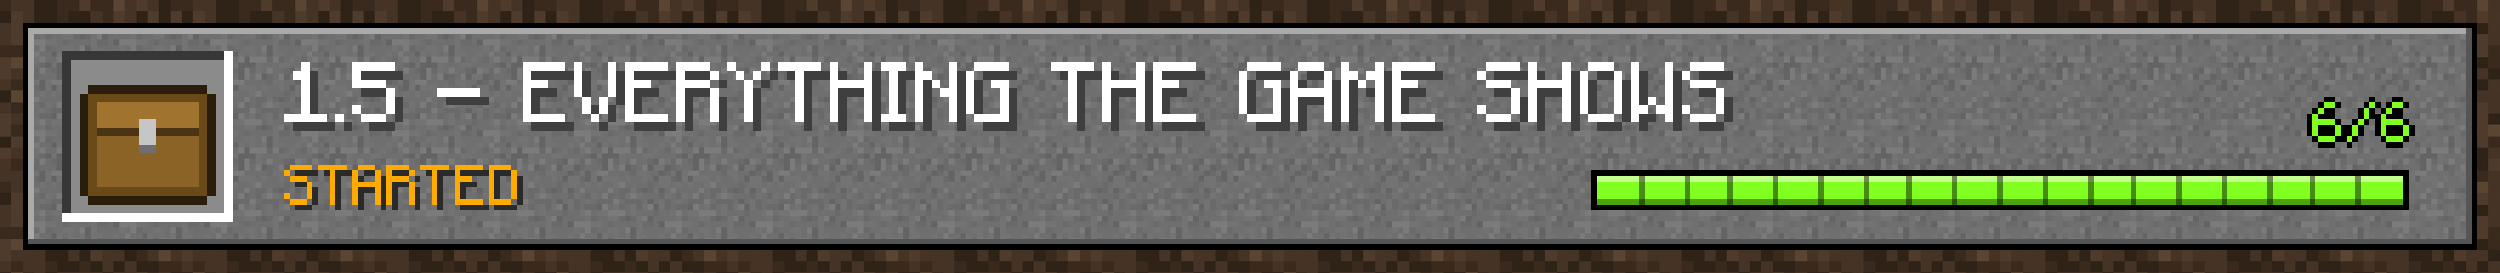
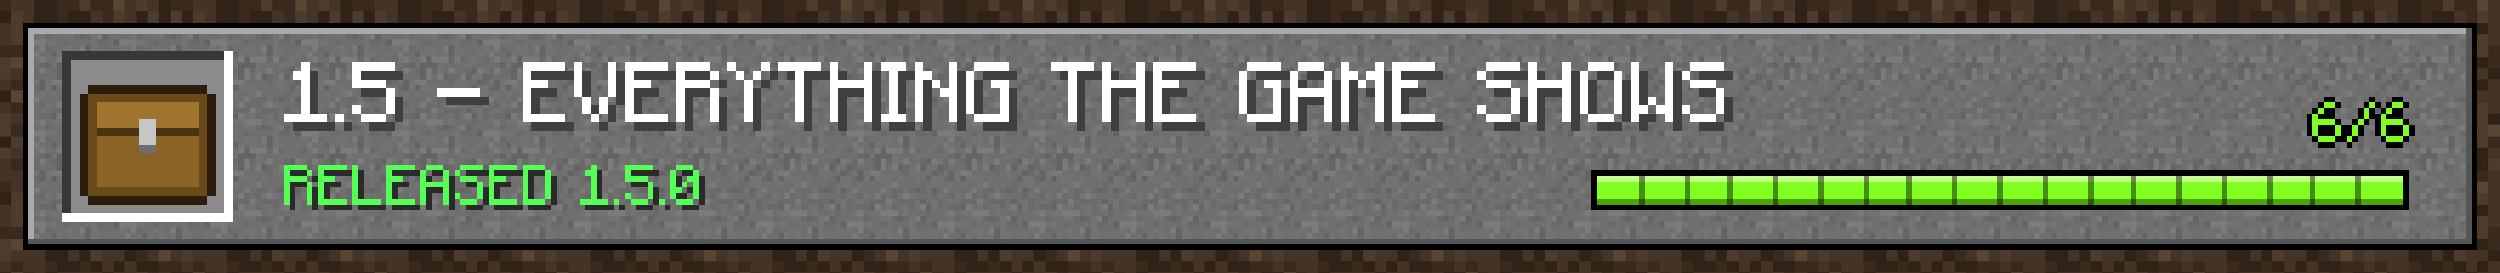
<svg xmlns="http://www.w3.org/2000/svg" width="880" height="96" viewBox="0 0 880 96" shape-rendering="crispEdges" role="img">
  <defs>
    <pattern id="dirt" width="64" height="64" patternUnits="userSpaceOnUse">
      <path fill="#3a2a1d" d="M0 0h4v4h-4zM20 0h8v4h-8zM32 0h8v4h-8zM60 0h4v4h-4zM20 4h4v4h-4zM36 4h4v4h-4zM20 8h12v4h-12zM28 12h4v4h-4zM52 12h4v4h-4zM0 16h8v4h-8zM16 16h4v4h-4zM28 16h8v4h-8zM44 16h4v4h-4zM52 16h4v4h-4zM20 20h4v4h-4zM28 20h8v4h-8zM44 20h8v4h-8zM48 24h4v4h-4zM4 28h4v4h-4zM16 28h4v4h-4zM28 28h4v4h-4zM56 28h8v4h-8zM8 32h4v4h-4zM52 32h4v4h-4zM4 36h4v4h-4zM12 36h8v4h-8zM28 36h4v4h-4zM52 36h4v4h-4zM8 40h8v4h-8zM20 40h4v4h-4zM32 40h8v4h-8zM56 40h8v4h-8zM4 44h4v4h-4zM28 44h8v4h-8zM60 44h4v4h-4zM16 48h4v4h-4zM24 48h8v4h-8zM36 48h4v4h-4zM44 48h4v4h-4zM8 52h4v4h-4zM16 52h4v4h-4zM48 52h4v4h-4zM4 56h4v4h-4zM16 56h4v4h-4zM36 56h4v4h-4zM48 56h12v4h-12zM12 60h20v4h-20zM40 60h4v4h-4z" />
      <path fill="#453325" d="M4 0h8v4h-8zM44 0h4v4h-4zM52 0h4v4h-4zM8 4h4v4h-4zM32 4h4v4h-4zM44 4h4v4h-4zM0 8h4v4h-4zM8 8h4v4h-4zM36 8h4v4h-4zM44 8h20v4h-20zM0 12h4v4h-4zM44 12h4v4h-4zM60 12h4v4h-4zM24 16h4v4h-4zM60 16h4v4h-4zM8 20h4v4h-4zM16 20h4v4h-4zM36 20h4v4h-4zM56 20h4v4h-4zM4 24h12v4h-12zM24 24h4v4h-4zM36 24h8v4h-8zM52 24h4v4h-4zM60 24h4v4h-4zM0 28h4v4h-4zM8 28h8v4h-8zM36 28h4v4h-4zM44 28h4v4h-4zM12 32h4v4h-4zM20 32h16v4h-16zM40 32h8v4h-8zM56 32h4v4h-4zM0 36h4v4h-4zM20 36h4v4h-4zM32 36h8v4h-8zM44 36h4v4h-4zM56 36h4v4h-4zM4 40h4v4h-4zM16 40h4v4h-4zM52 40h4v4h-4zM8 44h16v4h-16zM48 44h4v4h-4zM12 48h4v4h-4zM20 48h4v4h-4zM4 52h4v4h-4zM20 52h4v4h-4zM28 52h8v4h-8zM44 52h4v4h-4zM56 52h4v4h-4zM0 56h4v4h-4zM8 56h4v4h-4zM60 56h4v4h-4zM0 60h8v4h-8zM44 60h16v4h-16z" />
      <path fill="#2f2217" d="M12 0h8v4h-8zM56 0h4v4h-4zM0 4h4v4h-4zM12 4h8v4h-8zM24 4h8v4h-8zM48 4h4v4h-4zM56 4h4v4h-4zM40 8h4v4h-4zM8 12h4v4h-4zM24 12h4v4h-4zM48 12h4v4h-4zM48 16h4v4h-4zM56 16h4v4h-4zM24 20h4v4h-4zM40 20h4v4h-4zM16 24h8v4h-8zM28 24h4v4h-4zM44 24h4v4h-4zM20 28h8v4h-8zM32 28h4v4h-4zM40 28h4v4h-4zM48 28h8v4h-8zM0 32h4v4h-4zM16 32h4v4h-4zM36 32h4v4h-4zM60 32h4v4h-4zM24 36h4v4h-4zM60 36h4v4h-4zM44 40h4v4h-4zM0 48h4v4h-4zM8 48h4v4h-4zM32 48h4v4h-4zM52 48h4v4h-4zM12 52h4v4h-4zM24 52h4v4h-4zM40 52h4v4h-4zM40 56h4v4h-4zM60 60h4v4h-4z" />
      <path fill="#4f3b2b" d="M28 0h4v4h-4zM48 0h4v4h-4zM4 4h4v4h-4zM40 4h4v4h-4zM52 4h4v4h-4zM60 4h4v4h-4zM4 8h4v4h-4zM12 8h8v4h-8zM4 12h4v4h-4zM12 12h8v4h-8zM32 12h4v4h-4zM40 12h4v4h-4zM56 12h4v4h-4zM8 16h4v4h-4zM20 16h4v4h-4zM36 16h8v4h-8zM0 20h4v4h-4zM52 20h4v4h-4zM0 24h4v4h-4zM32 24h4v4h-4zM48 32h4v4h-4zM8 36h4v4h-4zM40 36h4v4h-4zM48 36h4v4h-4zM0 40h4v4h-4zM24 40h8v4h-8zM40 40h4v4h-4zM48 40h4v4h-4zM0 44h4v4h-4zM24 44h4v4h-4zM40 44h4v4h-4zM56 44h4v4h-4zM4 48h4v4h-4zM40 48h4v4h-4zM48 48h4v4h-4zM56 48h8v4h-8zM0 52h4v4h-4zM36 52h4v4h-4zM52 52h4v4h-4zM60 52h4v4h-4zM12 56h4v4h-4zM20 56h16v4h-16zM44 56h4v4h-4zM8 60h4v4h-4zM36 60h4v4h-4z" />
      <path fill="#5a4533" d="M40 0h4v4h-4zM32 8h4v4h-4zM20 12h4v4h-4zM36 12h4v4h-4zM12 16h4v4h-4zM4 20h4v4h-4zM12 20h4v4h-4zM60 20h4v4h-4zM56 24h4v4h-4zM4 32h4v4h-4zM36 44h4v4h-4zM44 44h4v4h-4zM52 44h4v4h-4zM32 60h4v4h-4z" />
    </pattern>
    <pattern id="stone" width="32" height="32" patternUnits="userSpaceOnUse">
      <path fill="#6f6f6f" d="M0 0h4v2h-4zM6 0h2v2h-2zM12 0h2v2h-2zM16 0h2v2h-2zM20 0h4v2h-4zM28 0h4v2h-4zM10 2h2v2h-2zM14 2h8v2h-8zM24 2h2v2h-2zM2 4h6v2h-6zM12 4h2v2h-2zM18 4h2v2h-2zM24 4h2v2h-2zM2 6h2v2h-2zM6 6h2v2h-2zM12 6h2v2h-2zM16 6h2v2h-2zM26 6h2v2h-2zM12 8h2v2h-2zM22 8h2v2h-2zM28 8h2v2h-2zM0 10h6v2h-6zM8 10h4v2h-4zM16 10h2v2h-2zM28 10h2v2h-2zM6 12h8v2h-8zM18 12h4v2h-4zM6 14h2v2h-2zM20 14h2v2h-2zM24 14h8v2h-8zM2 16h8v2h-8zM12 16h2v2h-2zM18 16h4v2h-4zM26 16h2v2h-2zM4 18h4v2h-4zM10 18h2v2h-2zM14 18h4v2h-4zM22 18h2v2h-2zM26 18h2v2h-2zM4 20h2v2h-2zM8 20h2v2h-2zM16 20h4v2h-4zM0 22h2v2h-2zM6 22h8v2h-8zM28 22h4v2h-4zM0 24h4v2h-4zM16 24h2v2h-2zM28 24h2v2h-2zM0 26h2v2h-2zM14 26h6v2h-6zM24 26h2v2h-2zM4 28h4v2h-4zM22 28h8v2h-8zM0 30h2v2h-2zM4 30h2v2h-2zM26 30h2v2h-2zM30 30h2v2h-2z" />
      <path fill="#6a6a6a" d="M4 0h2v2h-2zM0 2h2v2h-2zM4 2h2v2h-2zM26 2h4v2h-4zM8 4h2v2h-2zM14 4h2v2h-2zM22 4h2v2h-2zM26 4h2v2h-2zM0 6h2v2h-2zM10 6h2v2h-2zM18 6h6v2h-6zM28 6h4v2h-4zM0 8h2v2h-2zM10 8h2v2h-2zM14 8h4v2h-4zM26 8h2v2h-2zM6 10h2v2h-2zM16 12h2v2h-2zM26 12h2v2h-2zM30 12h2v2h-2zM2 14h4v2h-4zM22 14h2v2h-2zM16 16h2v2h-2zM2 20h2v2h-2zM10 20h2v2h-2zM30 20h2v2h-2zM14 22h2v2h-2zM4 24h2v2h-2zM12 24h2v2h-2zM18 24h2v2h-2zM24 24h2v2h-2zM12 26h2v2h-2zM30 26h2v2h-2zM10 28h2v2h-2zM30 28h2v2h-2zM12 30h2v2h-2z" />
      <path fill="#737373" d="M8 0h4v2h-4zM14 0h2v2h-2zM18 0h2v2h-2zM24 0h2v2h-2zM6 2h2v2h-2zM30 2h2v2h-2zM0 4h2v2h-2zM10 4h2v2h-2zM16 4h2v2h-2zM28 4h2v2h-2zM8 6h2v2h-2zM14 6h2v2h-2zM2 8h2v2h-2zM8 8h2v2h-2zM24 8h2v2h-2zM30 8h2v2h-2zM12 10h2v2h-2zM18 10h4v2h-4zM30 10h2v2h-2zM0 12h2v2h-2zM14 12h2v2h-2zM22 12h4v2h-4zM0 14h2v2h-2zM16 14h4v2h-4zM0 16h2v2h-2zM10 16h2v2h-2zM22 16h4v2h-4zM0 18h4v2h-4zM8 18h2v2h-2zM20 18h2v2h-2zM24 18h2v2h-2zM28 18h2v2h-2zM6 20h2v2h-2zM12 20h2v2h-2zM2 22h4v2h-4zM18 22h2v2h-2zM26 22h2v2h-2zM10 24h2v2h-2zM26 24h2v2h-2zM6 26h4v2h-4zM0 28h4v2h-4zM12 28h2v2h-2zM16 28h2v2h-2zM2 30h2v2h-2zM8 30h4v2h-4zM16 30h2v2h-2zM20 30h6v2h-6zM28 30h2v2h-2z" />
      <path fill="#7b7b7b" d="M26 0h2v2h-2zM12 2h2v2h-2zM22 2h2v2h-2zM20 4h2v2h-2zM30 4h2v2h-2zM24 6h2v2h-2zM4 8h2v2h-2zM20 8h2v2h-2zM14 10h2v2h-2zM22 10h6v2h-6zM2 12h2v2h-2zM10 14h6v2h-6zM14 16h2v2h-2zM28 16h2v2h-2zM12 18h2v2h-2zM0 20h2v2h-2zM14 20h2v2h-2zM20 20h2v2h-2zM24 20h6v2h-6zM8 24h2v2h-2zM14 24h2v2h-2zM22 24h2v2h-2zM30 24h2v2h-2zM2 26h2v2h-2zM22 26h2v2h-2zM26 26h2v2h-2zM18 28h4v2h-4z" />
      <path fill="#646464" d="M2 2h2v2h-2zM8 2h2v2h-2zM4 6h2v2h-2zM6 8h2v2h-2zM18 8h2v2h-2zM4 12h2v2h-2zM28 12h2v2h-2zM8 14h2v2h-2zM30 16h2v2h-2zM18 18h2v2h-2zM30 18h2v2h-2zM22 20h2v2h-2zM16 22h2v2h-2zM20 22h6v2h-6zM6 24h2v2h-2zM20 24h2v2h-2zM4 26h2v2h-2zM10 26h2v2h-2zM20 26h2v2h-2zM28 26h2v2h-2zM8 28h2v2h-2zM14 28h2v2h-2zM6 30h2v2h-2zM14 30h2v2h-2zM18 30h2v2h-2z" />
    </pattern>
  </defs>
  <rect x="0" y="0" width="880" height="96" fill="url(#dirt)" />
  <rect x="8" y="8" width="864" height="80" fill="#000000" />
  <rect x="10" y="10" width="860" height="76" fill="url(#stone)" />
  <rect x="10" y="10" width="860" height="2" fill="#aaaaaa" />
  <rect x="10" y="10" width="2" height="76" fill="#aaaaaa" />
  <rect x="10" y="84" width="860" height="2" fill="#555555" />
  <rect x="868" y="10" width="2" height="76" fill="#555555" />
  <rect x="22" y="18" width="60" height="60" fill="#8b8b8b" />
  <rect x="22" y="18" width="60" height="3" fill="#373737" />
  <rect x="22" y="18" width="3" height="60" fill="#373737" />
  <rect x="22" y="75" width="60" height="3" fill="#ffffff" />
  <rect x="79" y="18" width="3" height="60" fill="#ffffff" />
  <path fill="#2b1d0b" d="M31 30h42v3h-42zM28 33h3v3h-3zM73 33h3v3h-3zM28 36h3v3h-3zM73 36h3v3h-3zM28 39h3v3h-3zM73 39h3v3h-3zM28 42h3v3h-3zM73 42h3v3h-3zM28 45h3v3h-3zM73 45h3v3h-3zM28 48h3v3h-3zM73 48h3v3h-3zM28 51h3v3h-3zM73 51h3v3h-3zM28 54h3v3h-3zM73 54h3v3h-3zM28 57h3v3h-3zM73 57h3v3h-3zM28 60h3v3h-3zM73 60h3v3h-3zM28 63h3v3h-3zM73 63h3v3h-3zM28 66h3v3h-3zM73 66h3v3h-3zM31 69h42v3h-42z" />
  <path fill="#6b4a1a" d="M31 33h42v3h-42zM31 36h3v3h-3zM70 36h3v3h-3zM31 39h3v3h-3zM70 39h3v3h-3zM31 42h3v3h-3zM70 42h3v3h-3zM31 45h3v3h-3zM70 45h3v3h-3zM31 48h3v3h-3zM70 48h3v3h-3zM31 51h3v3h-3zM70 51h3v3h-3zM31 54h3v3h-3zM70 54h3v3h-3zM31 57h3v3h-3zM70 57h3v3h-3zM31 60h3v3h-3zM70 60h3v3h-3zM31 63h3v3h-3zM70 63h3v3h-3zM31 66h42v3h-42z" />
  <path fill="#a0742f" d="M34 36h36v3h-36zM34 39h36v3h-36zM34 42h15v3h-15zM55 42h15v3h-15z" />
  <path fill="#c6c6c6" d="M49 42h6v3h-6zM49 45h6v3h-6zM49 48h6v3h-6z" />
  <path fill="#4a3413" d="M34 45h15v3h-15zM55 45h15v3h-15z" />
  <path fill="#8b6326" d="M34 48h15v3h-15zM55 48h15v3h-15zM34 51h15v3h-15zM55 51h15v3h-15zM34 54h36v3h-36zM34 57h36v3h-36zM34 60h36v3h-36zM34 63h36v3h-36z" />
  <path fill="#6f6f6f" d="M49 51h6v3h-6z" />
  <path fill="#3f3f3f" d="M109 25h3v3h-3zM106 28h6v3h-6zM109 31h3v3h-3zM109 34h3v3h-3zM109 37h3v3h-3zM109 40h3v3h-3zM103 43h15v3h-15zM121 43h3v3h-3zM127 25h15v3h-15zM127 28h3v3h-3zM127 31h12v3h-12zM139 34h3v3h-3zM139 37h3v3h-3zM127 40h3v3h-3zM139 40h3v3h-3zM130 43h9v3h-9zM157 34h15v3h-15zM187 25h15v3h-15zM187 28h3v3h-3zM187 31h9v3h-9zM187 34h3v3h-3zM187 37h3v3h-3zM187 40h3v3h-3zM187 43h15v3h-15zM205 25h3v3h-3zM217 25h3v3h-3zM205 28h3v3h-3zM217 28h3v3h-3zM205 31h3v3h-3zM217 31h3v3h-3zM205 34h3v3h-3zM217 34h3v3h-3zM208 37h3v3h-3zM214 37h3v3h-3zM208 40h3v3h-3zM214 40h3v3h-3zM211 43h3v3h-3zM223 25h15v3h-15zM223 28h3v3h-3zM223 31h9v3h-9zM223 34h3v3h-3zM223 37h3v3h-3zM223 40h3v3h-3zM223 43h15v3h-15zM241 25h12v3h-12zM241 28h3v3h-3zM253 28h3v3h-3zM241 31h12v3h-12zM241 34h3v3h-3zM253 34h3v3h-3zM241 37h3v3h-3zM253 37h3v3h-3zM241 40h3v3h-3zM253 40h3v3h-3zM241 43h3v3h-3zM253 43h3v3h-3zM259 25h3v3h-3zM271 25h3v3h-3zM262 28h3v3h-3zM268 28h3v3h-3zM265 31h3v3h-3zM265 34h3v3h-3zM265 37h3v3h-3zM265 40h3v3h-3zM265 43h3v3h-3zM277 25h15v3h-15zM283 28h3v3h-3zM283 31h3v3h-3zM283 34h3v3h-3zM283 37h3v3h-3zM283 40h3v3h-3zM283 43h3v3h-3zM295 25h3v3h-3zM307 25h3v3h-3zM295 28h3v3h-3zM307 28h3v3h-3zM295 31h15v3h-15zM295 34h3v3h-3zM307 34h3v3h-3zM295 37h3v3h-3zM307 37h3v3h-3zM295 40h3v3h-3zM307 40h3v3h-3zM295 43h3v3h-3zM307 43h3v3h-3zM313 25h9v3h-9zM316 28h3v3h-3zM316 31h3v3h-3zM316 34h3v3h-3zM316 37h3v3h-3zM316 40h3v3h-3zM313 43h9v3h-9zM325 25h3v3h-3zM337 25h3v3h-3zM325 28h6v3h-6zM337 28h3v3h-3zM325 31h3v3h-3zM331 31h3v3h-3zM337 31h3v3h-3zM325 34h3v3h-3zM334 34h6v3h-6zM325 37h3v3h-3zM337 37h3v3h-3zM325 40h3v3h-3zM337 40h3v3h-3zM325 43h3v3h-3zM337 43h3v3h-3zM346 25h12v3h-12zM343 28h3v3h-3zM343 31h3v3h-3zM352 31h6v3h-6zM343 34h3v3h-3zM355 34h3v3h-3zM343 37h3v3h-3zM355 37h3v3h-3zM343 40h3v3h-3zM355 40h3v3h-3zM346 43h12v3h-12zM373 25h15v3h-15zM379 28h3v3h-3zM379 31h3v3h-3zM379 34h3v3h-3zM379 37h3v3h-3zM379 40h3v3h-3zM379 43h3v3h-3zM391 25h3v3h-3zM403 25h3v3h-3zM391 28h3v3h-3zM403 28h3v3h-3zM391 31h15v3h-15zM391 34h3v3h-3zM403 34h3v3h-3zM391 37h3v3h-3zM403 37h3v3h-3zM391 40h3v3h-3zM403 40h3v3h-3zM391 43h3v3h-3zM403 43h3v3h-3zM409 25h15v3h-15zM409 28h3v3h-3zM409 31h9v3h-9zM409 34h3v3h-3zM409 37h3v3h-3zM409 40h3v3h-3zM409 43h15v3h-15zM442 25h12v3h-12zM439 28h3v3h-3zM439 31h3v3h-3zM448 31h6v3h-6zM439 34h3v3h-3zM451 34h3v3h-3zM439 37h3v3h-3zM451 37h3v3h-3zM439 40h3v3h-3zM451 40h3v3h-3zM442 43h12v3h-12zM460 25h9v3h-9zM457 28h3v3h-3zM469 28h3v3h-3zM457 31h3v3h-3zM469 31h3v3h-3zM457 34h15v3h-15zM457 37h3v3h-3zM469 37h3v3h-3zM457 40h3v3h-3zM469 40h3v3h-3zM457 43h3v3h-3zM469 43h3v3h-3zM475 25h3v3h-3zM487 25h3v3h-3zM475 28h6v3h-6zM484 28h6v3h-6zM475 31h3v3h-3zM481 31h3v3h-3zM487 31h3v3h-3zM475 34h3v3h-3zM487 34h3v3h-3zM475 37h3v3h-3zM487 37h3v3h-3zM475 40h3v3h-3zM487 40h3v3h-3zM475 43h3v3h-3zM487 43h3v3h-3zM493 25h15v3h-15zM493 28h3v3h-3zM493 31h9v3h-9zM493 34h3v3h-3zM493 37h3v3h-3zM493 40h3v3h-3zM493 43h15v3h-15zM526 25h12v3h-12zM523 28h3v3h-3zM526 31h9v3h-9zM535 34h3v3h-3zM535 37h3v3h-3zM523 40h3v3h-3zM535 40h3v3h-3zM526 43h9v3h-9zM541 25h3v3h-3zM553 25h3v3h-3zM541 28h3v3h-3zM553 28h3v3h-3zM541 31h15v3h-15zM541 34h3v3h-3zM553 34h3v3h-3zM541 37h3v3h-3zM553 37h3v3h-3zM541 40h3v3h-3zM553 40h3v3h-3zM541 43h3v3h-3zM553 43h3v3h-3zM562 25h9v3h-9zM559 28h3v3h-3zM571 28h3v3h-3zM559 31h3v3h-3zM571 31h3v3h-3zM559 34h3v3h-3zM571 34h3v3h-3zM559 37h3v3h-3zM571 37h3v3h-3zM559 40h3v3h-3zM571 40h3v3h-3zM562 43h9v3h-9zM577 25h3v3h-3zM589 25h3v3h-3zM577 28h3v3h-3zM589 28h3v3h-3zM577 31h3v3h-3zM589 31h3v3h-3zM577 34h3v3h-3zM589 34h3v3h-3zM577 37h3v3h-3zM583 37h3v3h-3zM589 37h3v3h-3zM577 40h6v3h-6zM586 40h6v3h-6zM577 43h3v3h-3zM589 43h3v3h-3zM598 25h12v3h-12zM595 28h3v3h-3zM598 31h9v3h-9zM607 34h3v3h-3zM607 37h3v3h-3zM595 40h3v3h-3zM607 40h3v3h-3zM598 43h9v3h-9z" />
  <path fill="#ffffff" d="M106 22h3v3h-3zM103 25h6v3h-6zM106 28h3v3h-3zM106 31h3v3h-3zM106 34h3v3h-3zM106 37h3v3h-3zM100 40h15v3h-15zM118 40h3v3h-3zM124 22h15v3h-15zM124 25h3v3h-3zM124 28h12v3h-12zM136 31h3v3h-3zM136 34h3v3h-3zM124 37h3v3h-3zM136 37h3v3h-3zM127 40h9v3h-9zM154 31h15v3h-15zM184 22h15v3h-15zM184 25h3v3h-3zM184 28h9v3h-9zM184 31h3v3h-3zM184 34h3v3h-3zM184 37h3v3h-3zM184 40h15v3h-15zM202 22h3v3h-3zM214 22h3v3h-3zM202 25h3v3h-3zM214 25h3v3h-3zM202 28h3v3h-3zM214 28h3v3h-3zM202 31h3v3h-3zM214 31h3v3h-3zM205 34h3v3h-3zM211 34h3v3h-3zM205 37h3v3h-3zM211 37h3v3h-3zM208 40h3v3h-3zM220 22h15v3h-15zM220 25h3v3h-3zM220 28h9v3h-9zM220 31h3v3h-3zM220 34h3v3h-3zM220 37h3v3h-3zM220 40h15v3h-15zM238 22h12v3h-12zM238 25h3v3h-3zM250 25h3v3h-3zM238 28h12v3h-12zM238 31h3v3h-3zM250 31h3v3h-3zM238 34h3v3h-3zM250 34h3v3h-3zM238 37h3v3h-3zM250 37h3v3h-3zM238 40h3v3h-3zM250 40h3v3h-3zM256 22h3v3h-3zM268 22h3v3h-3zM259 25h3v3h-3zM265 25h3v3h-3zM262 28h3v3h-3zM262 31h3v3h-3zM262 34h3v3h-3zM262 37h3v3h-3zM262 40h3v3h-3zM274 22h15v3h-15zM280 25h3v3h-3zM280 28h3v3h-3zM280 31h3v3h-3zM280 34h3v3h-3zM280 37h3v3h-3zM280 40h3v3h-3zM292 22h3v3h-3zM304 22h3v3h-3zM292 25h3v3h-3zM304 25h3v3h-3zM292 28h15v3h-15zM292 31h3v3h-3zM304 31h3v3h-3zM292 34h3v3h-3zM304 34h3v3h-3zM292 37h3v3h-3zM304 37h3v3h-3zM292 40h3v3h-3zM304 40h3v3h-3zM310 22h9v3h-9zM313 25h3v3h-3zM313 28h3v3h-3zM313 31h3v3h-3zM313 34h3v3h-3zM313 37h3v3h-3zM310 40h9v3h-9zM322 22h3v3h-3zM334 22h3v3h-3zM322 25h6v3h-6zM334 25h3v3h-3zM322 28h3v3h-3zM328 28h3v3h-3zM334 28h3v3h-3zM322 31h3v3h-3zM331 31h6v3h-6zM322 34h3v3h-3zM334 34h3v3h-3zM322 37h3v3h-3zM334 37h3v3h-3zM322 40h3v3h-3zM334 40h3v3h-3zM343 22h12v3h-12zM340 25h3v3h-3zM340 28h3v3h-3zM349 28h6v3h-6zM340 31h3v3h-3zM352 31h3v3h-3zM340 34h3v3h-3zM352 34h3v3h-3zM340 37h3v3h-3zM352 37h3v3h-3zM343 40h12v3h-12zM370 22h15v3h-15zM376 25h3v3h-3zM376 28h3v3h-3zM376 31h3v3h-3zM376 34h3v3h-3zM376 37h3v3h-3zM376 40h3v3h-3zM388 22h3v3h-3zM400 22h3v3h-3zM388 25h3v3h-3zM400 25h3v3h-3zM388 28h15v3h-15zM388 31h3v3h-3zM400 31h3v3h-3zM388 34h3v3h-3zM400 34h3v3h-3zM388 37h3v3h-3zM400 37h3v3h-3zM388 40h3v3h-3zM400 40h3v3h-3zM406 22h15v3h-15zM406 25h3v3h-3zM406 28h9v3h-9zM406 31h3v3h-3zM406 34h3v3h-3zM406 37h3v3h-3zM406 40h15v3h-15zM439 22h12v3h-12zM436 25h3v3h-3zM436 28h3v3h-3zM445 28h6v3h-6zM436 31h3v3h-3zM448 31h3v3h-3zM436 34h3v3h-3zM448 34h3v3h-3zM436 37h3v3h-3zM448 37h3v3h-3zM439 40h12v3h-12zM457 22h9v3h-9zM454 25h3v3h-3zM466 25h3v3h-3zM454 28h3v3h-3zM466 28h3v3h-3zM454 31h15v3h-15zM454 34h3v3h-3zM466 34h3v3h-3zM454 37h3v3h-3zM466 37h3v3h-3zM454 40h3v3h-3zM466 40h3v3h-3zM472 22h3v3h-3zM484 22h3v3h-3zM472 25h6v3h-6zM481 25h6v3h-6zM472 28h3v3h-3zM478 28h3v3h-3zM484 28h3v3h-3zM472 31h3v3h-3zM484 31h3v3h-3zM472 34h3v3h-3zM484 34h3v3h-3zM472 37h3v3h-3zM484 37h3v3h-3zM472 40h3v3h-3zM484 40h3v3h-3zM490 22h15v3h-15zM490 25h3v3h-3zM490 28h9v3h-9zM490 31h3v3h-3zM490 34h3v3h-3zM490 37h3v3h-3zM490 40h15v3h-15zM523 22h12v3h-12zM520 25h3v3h-3zM523 28h9v3h-9zM532 31h3v3h-3zM532 34h3v3h-3zM520 37h3v3h-3zM532 37h3v3h-3zM523 40h9v3h-9zM538 22h3v3h-3zM550 22h3v3h-3zM538 25h3v3h-3zM550 25h3v3h-3zM538 28h15v3h-15zM538 31h3v3h-3zM550 31h3v3h-3zM538 34h3v3h-3zM550 34h3v3h-3zM538 37h3v3h-3zM550 37h3v3h-3zM538 40h3v3h-3zM550 40h3v3h-3zM559 22h9v3h-9zM556 25h3v3h-3zM568 25h3v3h-3zM556 28h3v3h-3zM568 28h3v3h-3zM556 31h3v3h-3zM568 31h3v3h-3zM556 34h3v3h-3zM568 34h3v3h-3zM556 37h3v3h-3zM568 37h3v3h-3zM559 40h9v3h-9zM574 22h3v3h-3zM586 22h3v3h-3zM574 25h3v3h-3zM586 25h3v3h-3zM574 28h3v3h-3zM586 28h3v3h-3zM574 31h3v3h-3zM586 31h3v3h-3zM574 34h3v3h-3zM580 34h3v3h-3zM586 34h3v3h-3zM574 37h6v3h-6zM583 37h6v3h-6zM574 40h3v3h-3zM586 40h3v3h-3zM595 22h12v3h-12zM592 25h3v3h-3zM595 28h9v3h-9zM604 31h3v3h-3zM604 34h3v3h-3zM592 37h3v3h-3zM604 37h3v3h-3zM595 40h9v3h-9z" />
-   <path fill="#2a2a2a" d="M104 60h8v2h-8zM102 62h2v2h-2zM104 64h6v2h-6zM110 66h2v2h-2zM110 68h2v2h-2zM102 70h2v2h-2zM110 70h2v2h-2zM104 72h6v2h-6zM114 60h10v2h-10zM118 62h2v2h-2zM118 64h2v2h-2zM118 66h2v2h-2zM118 68h2v2h-2zM118 70h2v2h-2zM118 72h2v2h-2zM128 60h6v2h-6zM126 62h2v2h-2zM134 62h2v2h-2zM126 64h2v2h-2zM134 64h2v2h-2zM126 66h10v2h-10zM126 68h2v2h-2zM134 68h2v2h-2zM126 70h2v2h-2zM134 70h2v2h-2zM126 72h2v2h-2zM134 72h2v2h-2zM138 60h8v2h-8zM138 62h2v2h-2zM146 62h2v2h-2zM138 64h8v2h-8zM138 66h2v2h-2zM146 66h2v2h-2zM138 68h2v2h-2zM146 68h2v2h-2zM138 70h2v2h-2zM146 70h2v2h-2zM138 72h2v2h-2zM146 72h2v2h-2zM150 60h10v2h-10zM154 62h2v2h-2zM154 64h2v2h-2zM154 66h2v2h-2zM154 68h2v2h-2zM154 70h2v2h-2zM154 72h2v2h-2zM162 60h10v2h-10zM162 62h2v2h-2zM162 64h6v2h-6zM162 66h2v2h-2zM162 68h2v2h-2zM162 70h2v2h-2zM162 72h10v2h-10zM174 60h8v2h-8zM174 62h2v2h-2zM182 62h2v2h-2zM174 64h2v2h-2zM182 64h2v2h-2zM174 66h2v2h-2zM182 66h2v2h-2zM174 68h2v2h-2zM182 68h2v2h-2zM174 70h2v2h-2zM182 70h2v2h-2zM174 72h8v2h-8z" />
-   <path fill="#ffaa00" d="M102 58h8v2h-8zM100 60h2v2h-2zM102 62h6v2h-6zM108 64h2v2h-2zM108 66h2v2h-2zM100 68h2v2h-2zM108 68h2v2h-2zM102 70h6v2h-6zM112 58h10v2h-10zM116 60h2v2h-2zM116 62h2v2h-2zM116 64h2v2h-2zM116 66h2v2h-2zM116 68h2v2h-2zM116 70h2v2h-2zM126 58h6v2h-6zM124 60h2v2h-2zM132 60h2v2h-2zM124 62h2v2h-2zM132 62h2v2h-2zM124 64h10v2h-10zM124 66h2v2h-2zM132 66h2v2h-2zM124 68h2v2h-2zM132 68h2v2h-2zM124 70h2v2h-2zM132 70h2v2h-2zM136 58h8v2h-8zM136 60h2v2h-2zM144 60h2v2h-2zM136 62h8v2h-8zM136 64h2v2h-2zM144 64h2v2h-2zM136 66h2v2h-2zM144 66h2v2h-2zM136 68h2v2h-2zM144 68h2v2h-2zM136 70h2v2h-2zM144 70h2v2h-2zM148 58h10v2h-10zM152 60h2v2h-2zM152 62h2v2h-2zM152 64h2v2h-2zM152 66h2v2h-2zM152 68h2v2h-2zM152 70h2v2h-2zM160 58h10v2h-10zM160 60h2v2h-2zM160 62h6v2h-6zM160 64h2v2h-2zM160 66h2v2h-2zM160 68h2v2h-2zM160 70h10v2h-10zM172 58h8v2h-8zM172 60h2v2h-2zM180 60h2v2h-2zM172 62h2v2h-2zM180 62h2v2h-2zM172 64h2v2h-2zM180 64h2v2h-2zM172 66h2v2h-2zM180 66h2v2h-2zM172 68h2v2h-2zM180 68h2v2h-2zM172 70h8v2h-8z" />
+   <path fill="#2a2a2a" d="M102 60h8v2h-8zM102 62h2v2h-2zM110 62h2v2h-2zM102 64h8v2h-8zM102 66h2v2h-2zM110 66h2v2h-2zM102 68h2v2h-2zM110 68h2v2h-2zM102 70h2v2h-2zM110 70h2v2h-2zM102 72h2v2h-2zM110 72h2v2h-2zM114 60h10v2h-10zM114 62h2v2h-2zM114 64h6v2h-6zM114 66h2v2h-2zM114 68h2v2h-2zM114 70h2v2h-2zM114 72h10v2h-10zM126 60h2v2h-2zM126 62h2v2h-2zM126 64h2v2h-2zM126 66h2v2h-2zM126 68h2v2h-2zM126 70h2v2h-2zM126 72h10v2h-10zM138 60h10v2h-10zM138 62h2v2h-2zM138 64h6v2h-6zM138 66h2v2h-2zM138 68h2v2h-2zM138 70h2v2h-2zM138 72h10v2h-10zM152 60h6v2h-6zM150 62h2v2h-2zM158 62h2v2h-2zM150 64h2v2h-2zM158 64h2v2h-2zM150 66h10v2h-10zM150 68h2v2h-2zM158 68h2v2h-2zM150 70h2v2h-2zM158 70h2v2h-2zM150 72h2v2h-2zM158 72h2v2h-2zM164 60h8v2h-8zM162 62h2v2h-2zM164 64h6v2h-6zM170 66h2v2h-2zM170 68h2v2h-2zM162 70h2v2h-2zM170 70h2v2h-2zM164 72h6v2h-6zM174 60h10v2h-10zM174 62h2v2h-2zM174 64h6v2h-6zM174 66h2v2h-2zM174 68h2v2h-2zM174 70h2v2h-2zM174 72h10v2h-10zM186 60h8v2h-8zM186 62h2v2h-2zM194 62h2v2h-2zM186 64h2v2h-2zM194 64h2v2h-2zM186 66h2v2h-2zM194 66h2v2h-2zM186 68h2v2h-2zM194 68h2v2h-2zM186 70h2v2h-2zM194 70h2v2h-2zM186 72h8v2h-8zM210 60h2v2h-2zM208 62h4v2h-4zM210 64h2v2h-2zM210 66h2v2h-2zM210 68h2v2h-2zM210 70h2v2h-2zM206 72h10v2h-10zM218 72h2v2h-2zM222 60h10v2h-10zM222 62h2v2h-2zM222 64h8v2h-8zM230 66h2v2h-2zM230 68h2v2h-2zM222 70h2v2h-2zM230 70h2v2h-2zM224 72h6v2h-6zM234 72h2v2h-2zM240 60h6v2h-6zM238 62h2v2h-2zM246 62h2v2h-2zM238 64h2v2h-2zM244 64h4v2h-4zM238 66h2v2h-2zM242 66h2v2h-2zM246 66h2v2h-2zM238 68h4v2h-4zM246 68h2v2h-2zM238 70h2v2h-2zM246 70h2v2h-2zM240 72h6v2h-6z" />
+   <path fill="#55ff55" d="M100 58h8v2h-8zM100 60h2v2h-2zM108 60h2v2h-2zM100 62h8v2h-8zM100 64h2v2h-2zM108 64h2v2h-2zM100 66h2v2h-2zM108 66h2v2h-2zM100 68h2v2h-2zM108 68h2v2h-2zM100 70h2v2h-2zM108 70h2v2h-2zM112 58h10v2h-10zM112 60h2v2h-2zM112 62h6v2h-6zM112 64h2v2h-2zM112 66h2v2h-2zM112 68h2v2h-2zM112 70h10v2h-10zM124 58h2v2h-2zM124 60h2v2h-2zM124 62h2v2h-2zM124 64h2v2h-2zM124 66h2v2h-2zM124 68h2v2h-2zM124 70h10v2h-10zM136 58h10v2h-10zM136 60h2v2h-2zM136 62h6v2h-6zM136 64h2v2h-2zM136 66h2v2h-2zM136 68h2v2h-2zM136 70h10v2h-10zM150 58h6v2h-6zM148 60h2v2h-2zM156 60h2v2h-2zM148 62h2v2h-2zM156 62h2v2h-2zM148 64h10v2h-10zM148 66h2v2h-2zM156 66h2v2h-2zM148 68h2v2h-2zM156 68h2v2h-2zM148 70h2v2h-2zM156 70h2v2h-2zM162 58h8v2h-8zM160 60h2v2h-2zM162 62h6v2h-6zM168 64h2v2h-2zM168 66h2v2h-2zM160 68h2v2h-2zM168 68h2v2h-2zM162 70h6v2h-6zM172 58h10v2h-10zM172 60h2v2h-2zM172 62h6v2h-6zM172 64h2v2h-2zM172 66h2v2h-2zM172 68h2v2h-2zM172 70h10v2h-10zM184 58h8v2h-8zM184 60h2v2h-2zM192 60h2v2h-2zM184 62h2v2h-2zM192 62h2v2h-2zM184 64h2v2h-2zM192 64h2v2h-2zM184 66h2v2h-2zM192 66h2v2h-2zM184 68h2v2h-2zM192 68h2v2h-2zM184 70h8v2h-8zM208 58h2v2h-2zM206 60h4v2h-4zM208 62h2v2h-2zM208 64h2v2h-2zM208 66h2v2h-2zM208 68h2v2h-2zM204 70h10v2h-10zM216 70h2v2h-2zM220 58h10v2h-10zM220 60h2v2h-2zM220 62h8v2h-8zM228 64h2v2h-2zM228 66h2v2h-2zM220 68h2v2h-2zM228 68h2v2h-2zM222 70h6v2h-6zM232 70h2v2h-2zM238 58h6v2h-6zM236 60h2v2h-2zM244 60h2v2h-2zM236 62h2v2h-2zM242 62h4v2h-4zM236 64h2v2h-2zM240 64h2v2h-2zM244 64h2v2h-2zM236 66h4v2h-4zM244 66h2v2h-2zM236 68h2v2h-2zM244 68h2v2h-2zM238 70h6v2h-6z" />
  <path fill="#000000" d="M816 36h4v2h-4zM814 38h2v2h-2zM812 40h2v2h-2zM812 42h8v2h-8zM812 44h2v2h-2zM820 44h2v2h-2zM812 46h2v2h-2zM820 46h2v2h-2zM814 48h6v2h-6zM832 36h2v2h-2zM830 38h2v2h-2zM830 40h2v2h-2zM828 42h2v2h-2zM826 44h2v2h-2zM826 46h2v2h-2zM824 48h2v2h-2zM840 36h4v2h-4zM838 38h2v2h-2zM836 40h2v2h-2zM836 42h8v2h-8zM836 44h2v2h-2zM844 44h2v2h-2zM836 46h2v2h-2zM844 46h2v2h-2zM838 48h6v2h-6z" />
  <path fill="#000000" d="M820 36h4v2h-4zM818 38h2v2h-2zM816 40h2v2h-2zM816 42h8v2h-8zM816 44h2v2h-2zM824 44h2v2h-2zM816 46h2v2h-2zM824 46h2v2h-2zM818 48h6v2h-6zM836 36h2v2h-2zM834 38h2v2h-2zM834 40h2v2h-2zM832 42h2v2h-2zM830 44h2v2h-2zM830 46h2v2h-2zM828 48h2v2h-2zM844 36h4v2h-4zM842 38h2v2h-2zM840 40h2v2h-2zM840 42h8v2h-8zM840 44h2v2h-2zM848 44h2v2h-2zM840 46h2v2h-2zM848 46h2v2h-2zM842 48h6v2h-6z" />
  <path fill="#000000" d="M818 34h4v2h-4zM816 36h2v2h-2zM814 38h2v2h-2zM814 40h8v2h-8zM814 42h2v2h-2zM822 42h2v2h-2zM814 44h2v2h-2zM822 44h2v2h-2zM816 46h6v2h-6zM834 34h2v2h-2zM832 36h2v2h-2zM832 38h2v2h-2zM830 40h2v2h-2zM828 42h2v2h-2zM828 44h2v2h-2zM826 46h2v2h-2zM842 34h4v2h-4zM840 36h2v2h-2zM838 38h2v2h-2zM838 40h8v2h-8zM838 42h2v2h-2zM846 42h2v2h-2zM838 44h2v2h-2zM846 44h2v2h-2zM840 46h6v2h-6z" />
  <path fill="#000000" d="M818 38h4v2h-4zM816 40h2v2h-2zM814 42h2v2h-2zM814 44h8v2h-8zM814 46h2v2h-2zM822 46h2v2h-2zM814 48h2v2h-2zM822 48h2v2h-2zM816 50h6v2h-6zM834 38h2v2h-2zM832 40h2v2h-2zM832 42h2v2h-2zM830 44h2v2h-2zM828 46h2v2h-2zM828 48h2v2h-2zM826 50h2v2h-2zM842 38h4v2h-4zM840 40h2v2h-2zM838 42h2v2h-2zM838 44h8v2h-8zM838 46h2v2h-2zM846 46h2v2h-2zM838 48h2v2h-2zM846 48h2v2h-2zM840 50h6v2h-6z" />
  <path fill="#80ff20" d="M818 36h4v2h-4zM816 38h2v2h-2zM814 40h2v2h-2zM814 42h8v2h-8zM814 44h2v2h-2zM822 44h2v2h-2zM814 46h2v2h-2zM822 46h2v2h-2zM816 48h6v2h-6zM834 36h2v2h-2zM832 38h2v2h-2zM832 40h2v2h-2zM830 42h2v2h-2zM828 44h2v2h-2zM828 46h2v2h-2zM826 48h2v2h-2zM842 36h4v2h-4zM840 38h2v2h-2zM838 40h2v2h-2zM838 42h8v2h-8zM838 44h2v2h-2zM846 44h2v2h-2zM838 46h2v2h-2zM846 46h2v2h-2zM840 48h6v2h-6z" />
  <rect x="560" y="60" width="288" height="14" fill="#000000" />
  <rect x="562" y="62" width="284" height="10" fill="#2b2b2b" />
  <rect x="562" y="62" width="284" height="10" fill="#80ff20" />
  <rect x="562" y="62" width="284" height="2" fill="#c3ff8a" />
  <rect x="562" y="70" width="284" height="2" fill="#4ca30c" />
  <rect x="577" y="62" width="2" height="10" fill="#000000" fill-opacity="0.45" />
  <rect x="593" y="62" width="2" height="10" fill="#000000" fill-opacity="0.45" />
  <rect x="608" y="62" width="2" height="10" fill="#000000" fill-opacity="0.45" />
  <rect x="624" y="62" width="2" height="10" fill="#000000" fill-opacity="0.45" />
  <rect x="640" y="62" width="2" height="10" fill="#000000" fill-opacity="0.45" />
  <rect x="656" y="62" width="2" height="10" fill="#000000" fill-opacity="0.45" />
  <rect x="671" y="62" width="2" height="10" fill="#000000" fill-opacity="0.45" />
  <rect x="687" y="62" width="2" height="10" fill="#000000" fill-opacity="0.45" />
  <rect x="703" y="62" width="2" height="10" fill="#000000" fill-opacity="0.45" />
  <rect x="719" y="62" width="2" height="10" fill="#000000" fill-opacity="0.45" />
  <rect x="735" y="62" width="2" height="10" fill="#000000" fill-opacity="0.45" />
  <rect x="750" y="62" width="2" height="10" fill="#000000" fill-opacity="0.45" />
  <rect x="766" y="62" width="2" height="10" fill="#000000" fill-opacity="0.45" />
  <rect x="782" y="62" width="2" height="10" fill="#000000" fill-opacity="0.45" />
  <rect x="798" y="62" width="2" height="10" fill="#000000" fill-opacity="0.45" />
  <rect x="813" y="62" width="2" height="10" fill="#000000" fill-opacity="0.45" />
  <rect x="829" y="62" width="2" height="10" fill="#000000" fill-opacity="0.45" />
</svg>
